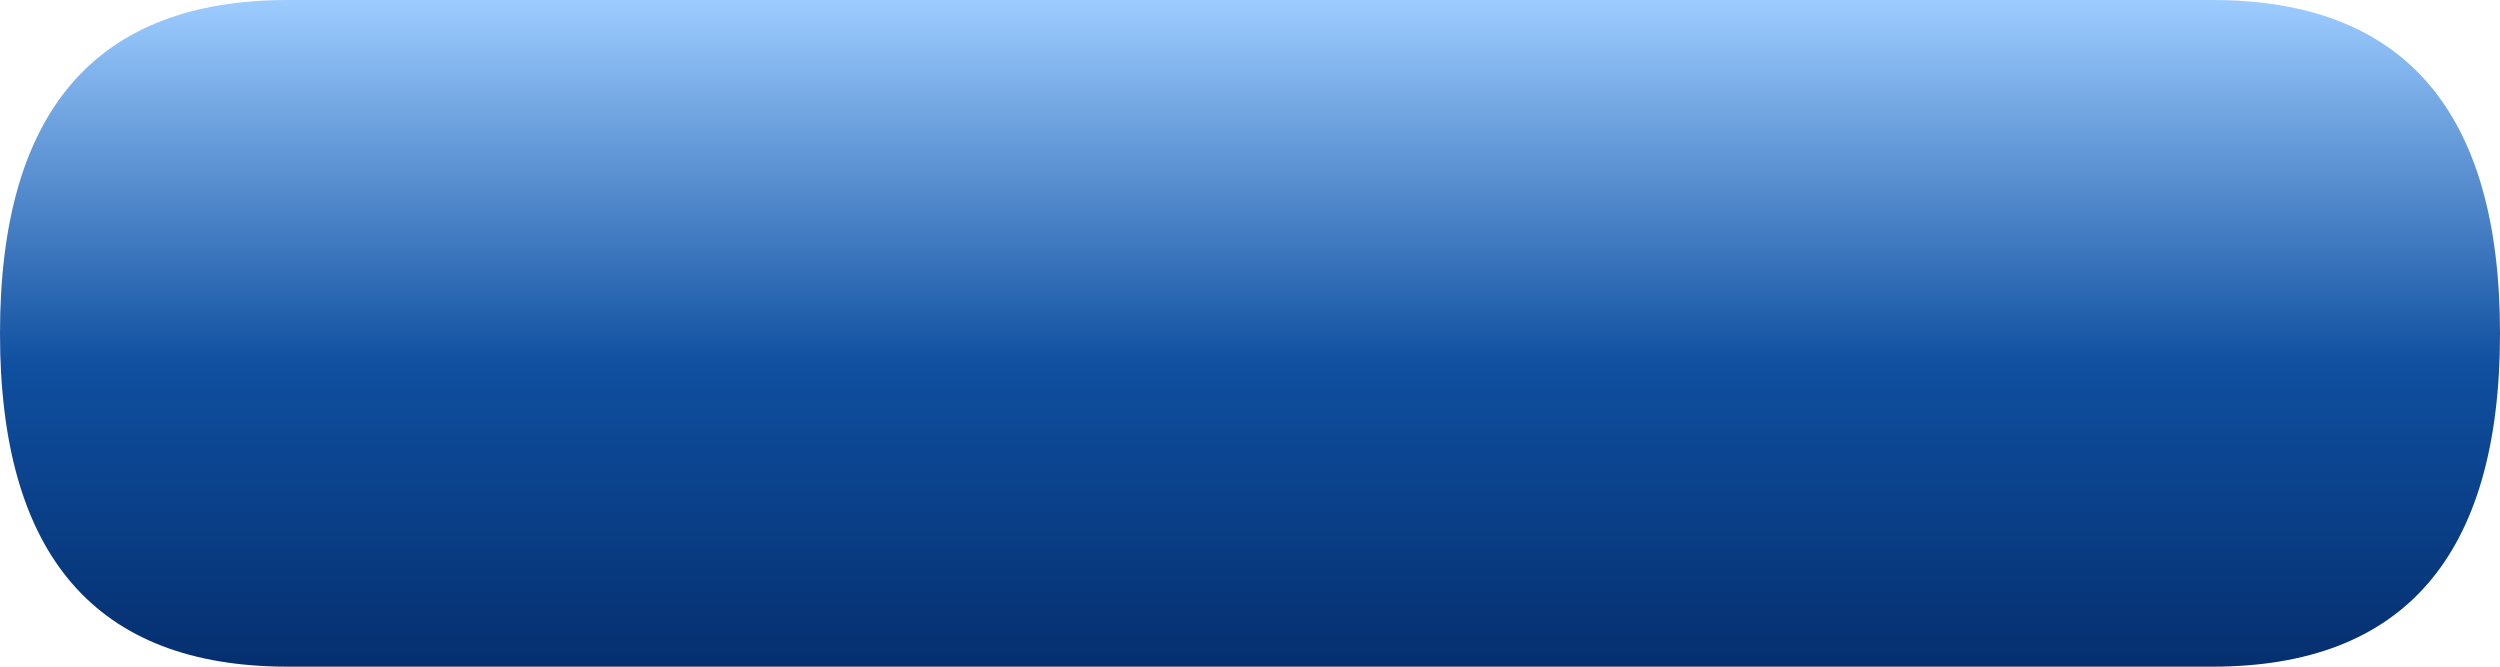
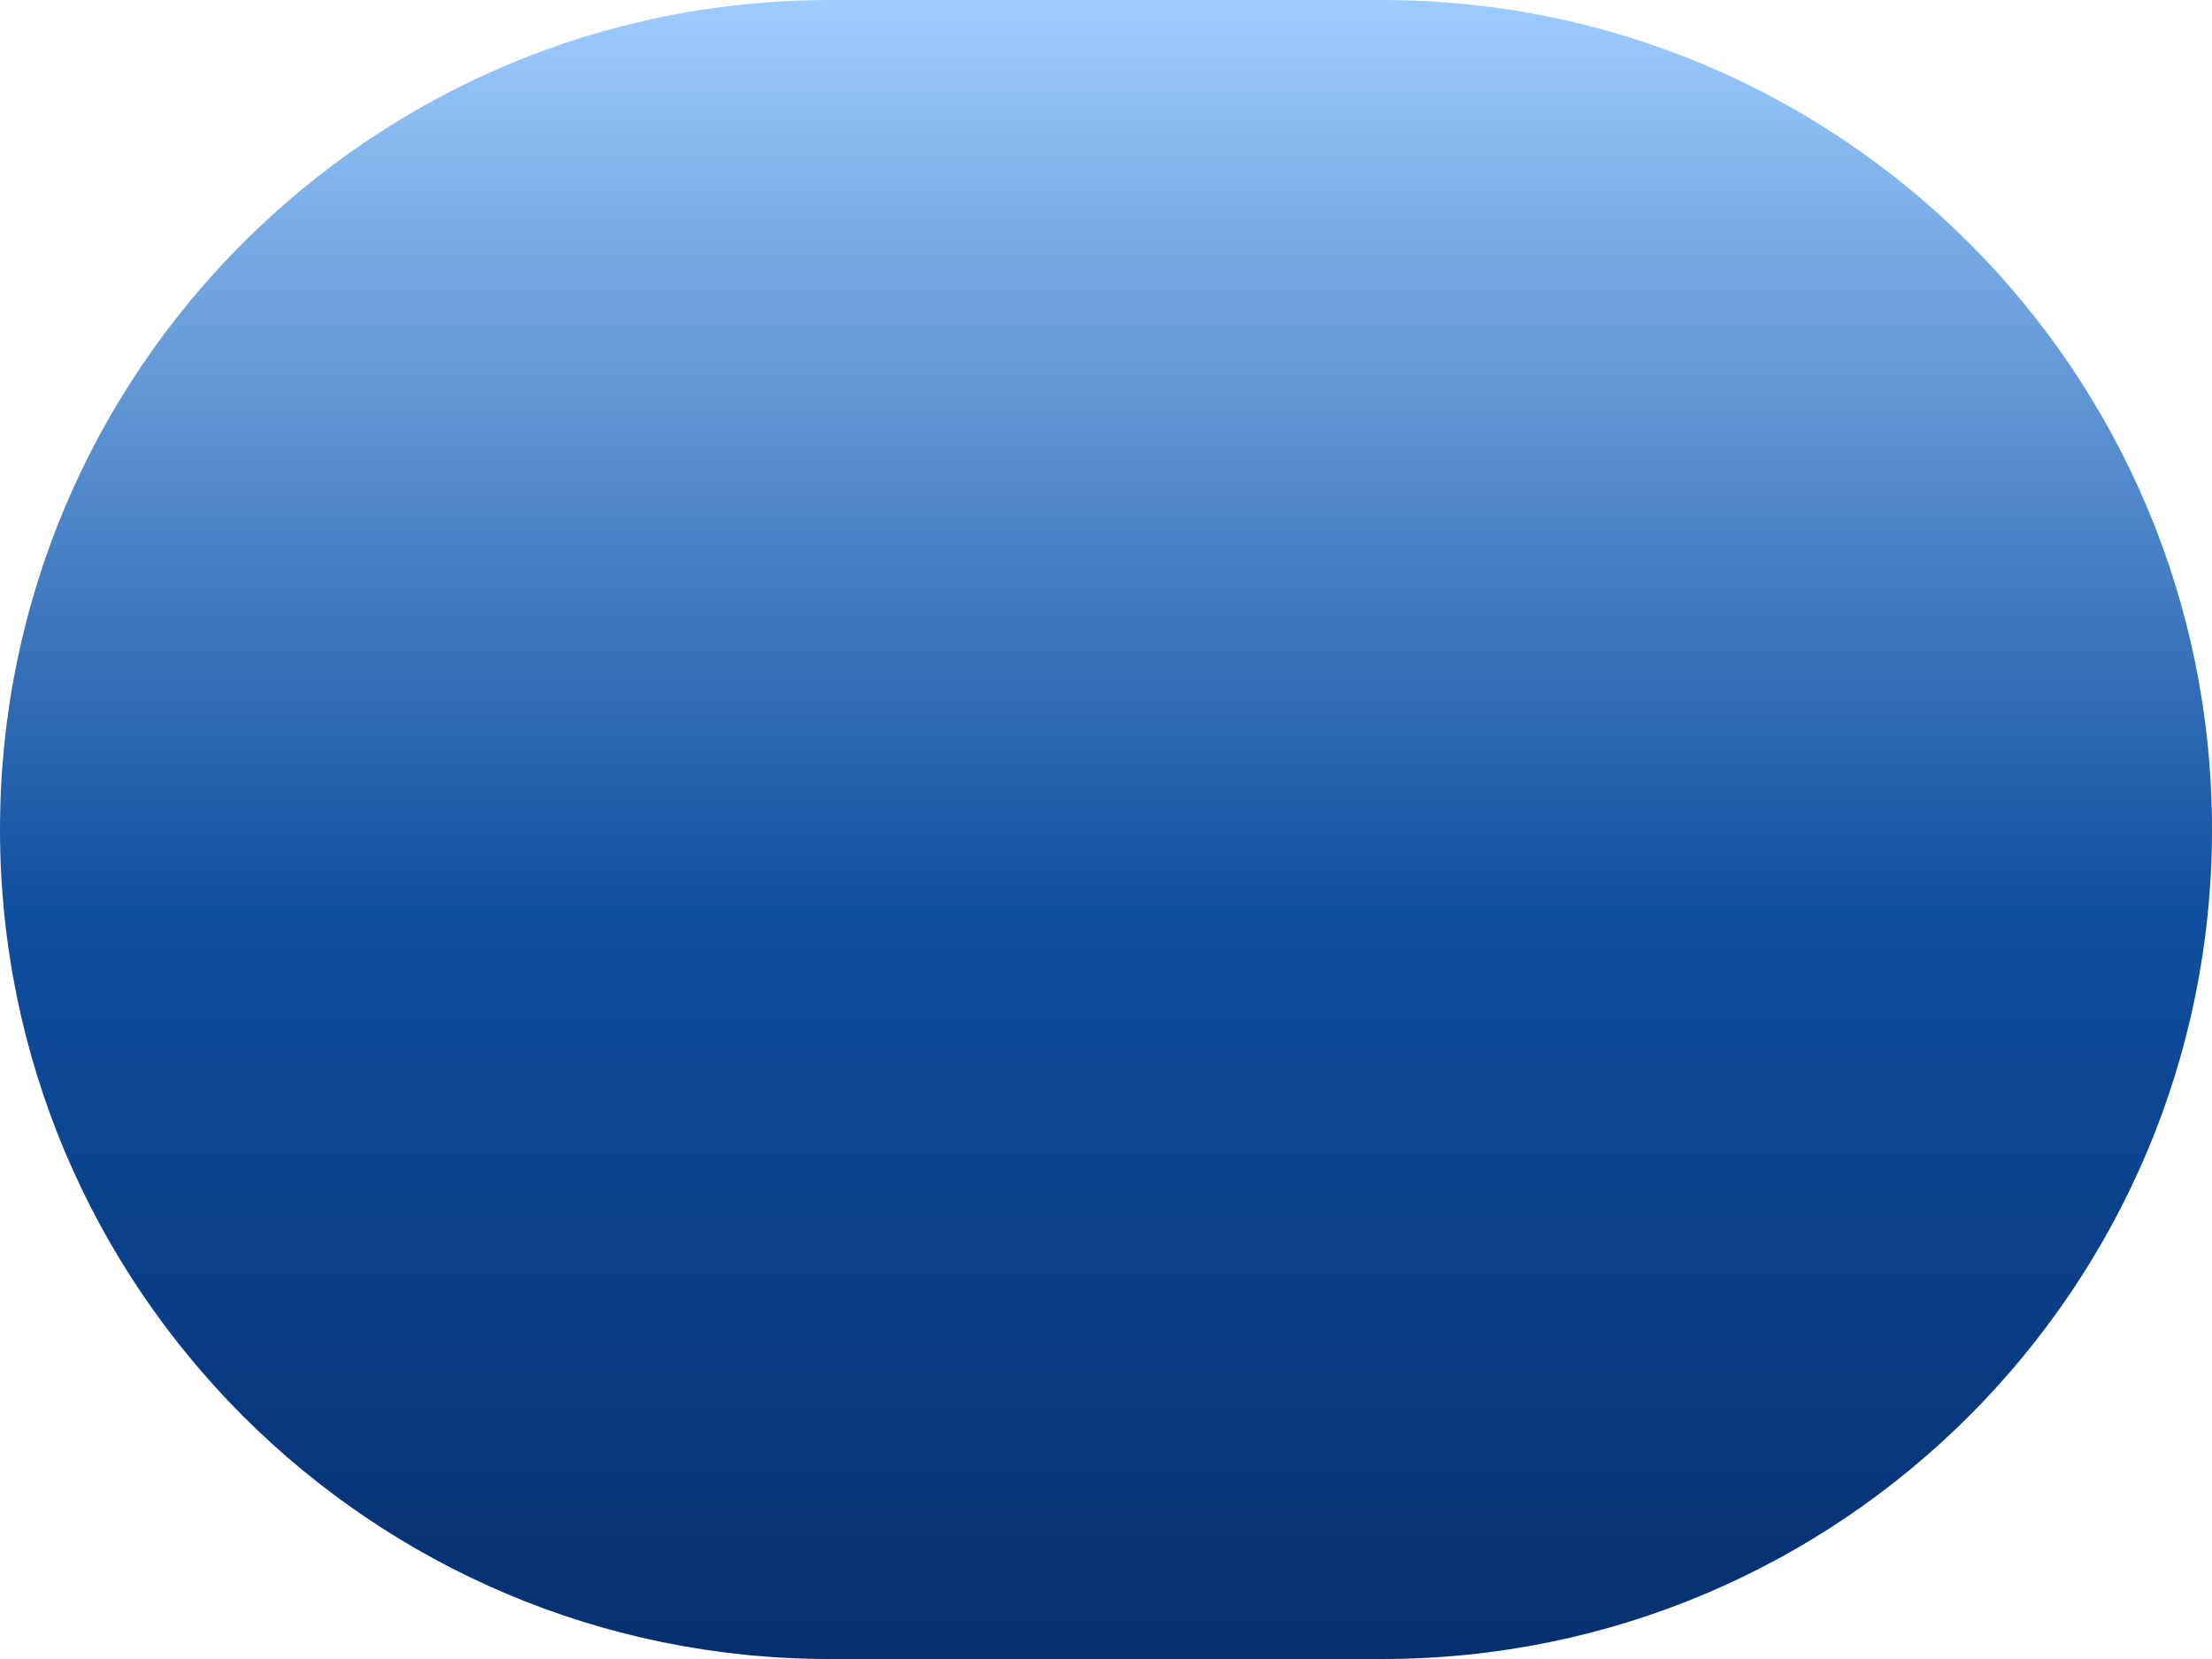
- <svg xmlns="http://www.w3.org/2000/svg" xmlns:xlink="http://www.w3.org/1999/xlink" width="180" height="48" viewBox="0 0 180 48" version="1.1" id="svg1">
+ <svg xmlns="http://www.w3.org/2000/svg" xmlns:xlink="http://www.w3.org/1999/xlink" width="200" height="150" viewBox="0 0 200 150" version="1.1" id="svg1">
  <defs id="defs1">
    <linearGradient id="buttonPillGradient">
      <stop style="stop-color:#9dccff;stop-opacity:1;" offset="0" id="stop1" />
      <stop style="stop-color:#0f4f9f;stop-opacity:1;" offset="0.55" id="stop2" />
      <stop style="stop-color:#052f6f;stop-opacity:1;" offset="1" id="stop3" />
    </linearGradient>
-     <linearGradient xlink:href="#buttonPillGradient" id="buttonPillFill" x1="90" y1="0" x2="90" y2="48" gradientUnits="userSpaceOnUse" />
+     <linearGradient xlink:href="#buttonPillGradient" id="buttonPillFill" x1="100" y1="0" x2="100" y2="150" gradientUnits="userSpaceOnUse" />
  </defs>
-   <path style="fill:url(#buttonPillFill);stroke-width:1" d="M 20.713,48 H 159.287 q 20.713,0 20.713,-24 Q 180,0 159.287,0 H 20.713 Q 0,0 0,24 q 0,24 20.713,24 z" id="button-shape-normal" />
+   <path style="fill:url(#buttonPillFill);stroke-width:1" d="M 75,150 H 125 A 75,75 0 0 0 125,0 H 75 A 75,75 0 0 0 75,150 Z" id="button-shape-normal" />
</svg>
